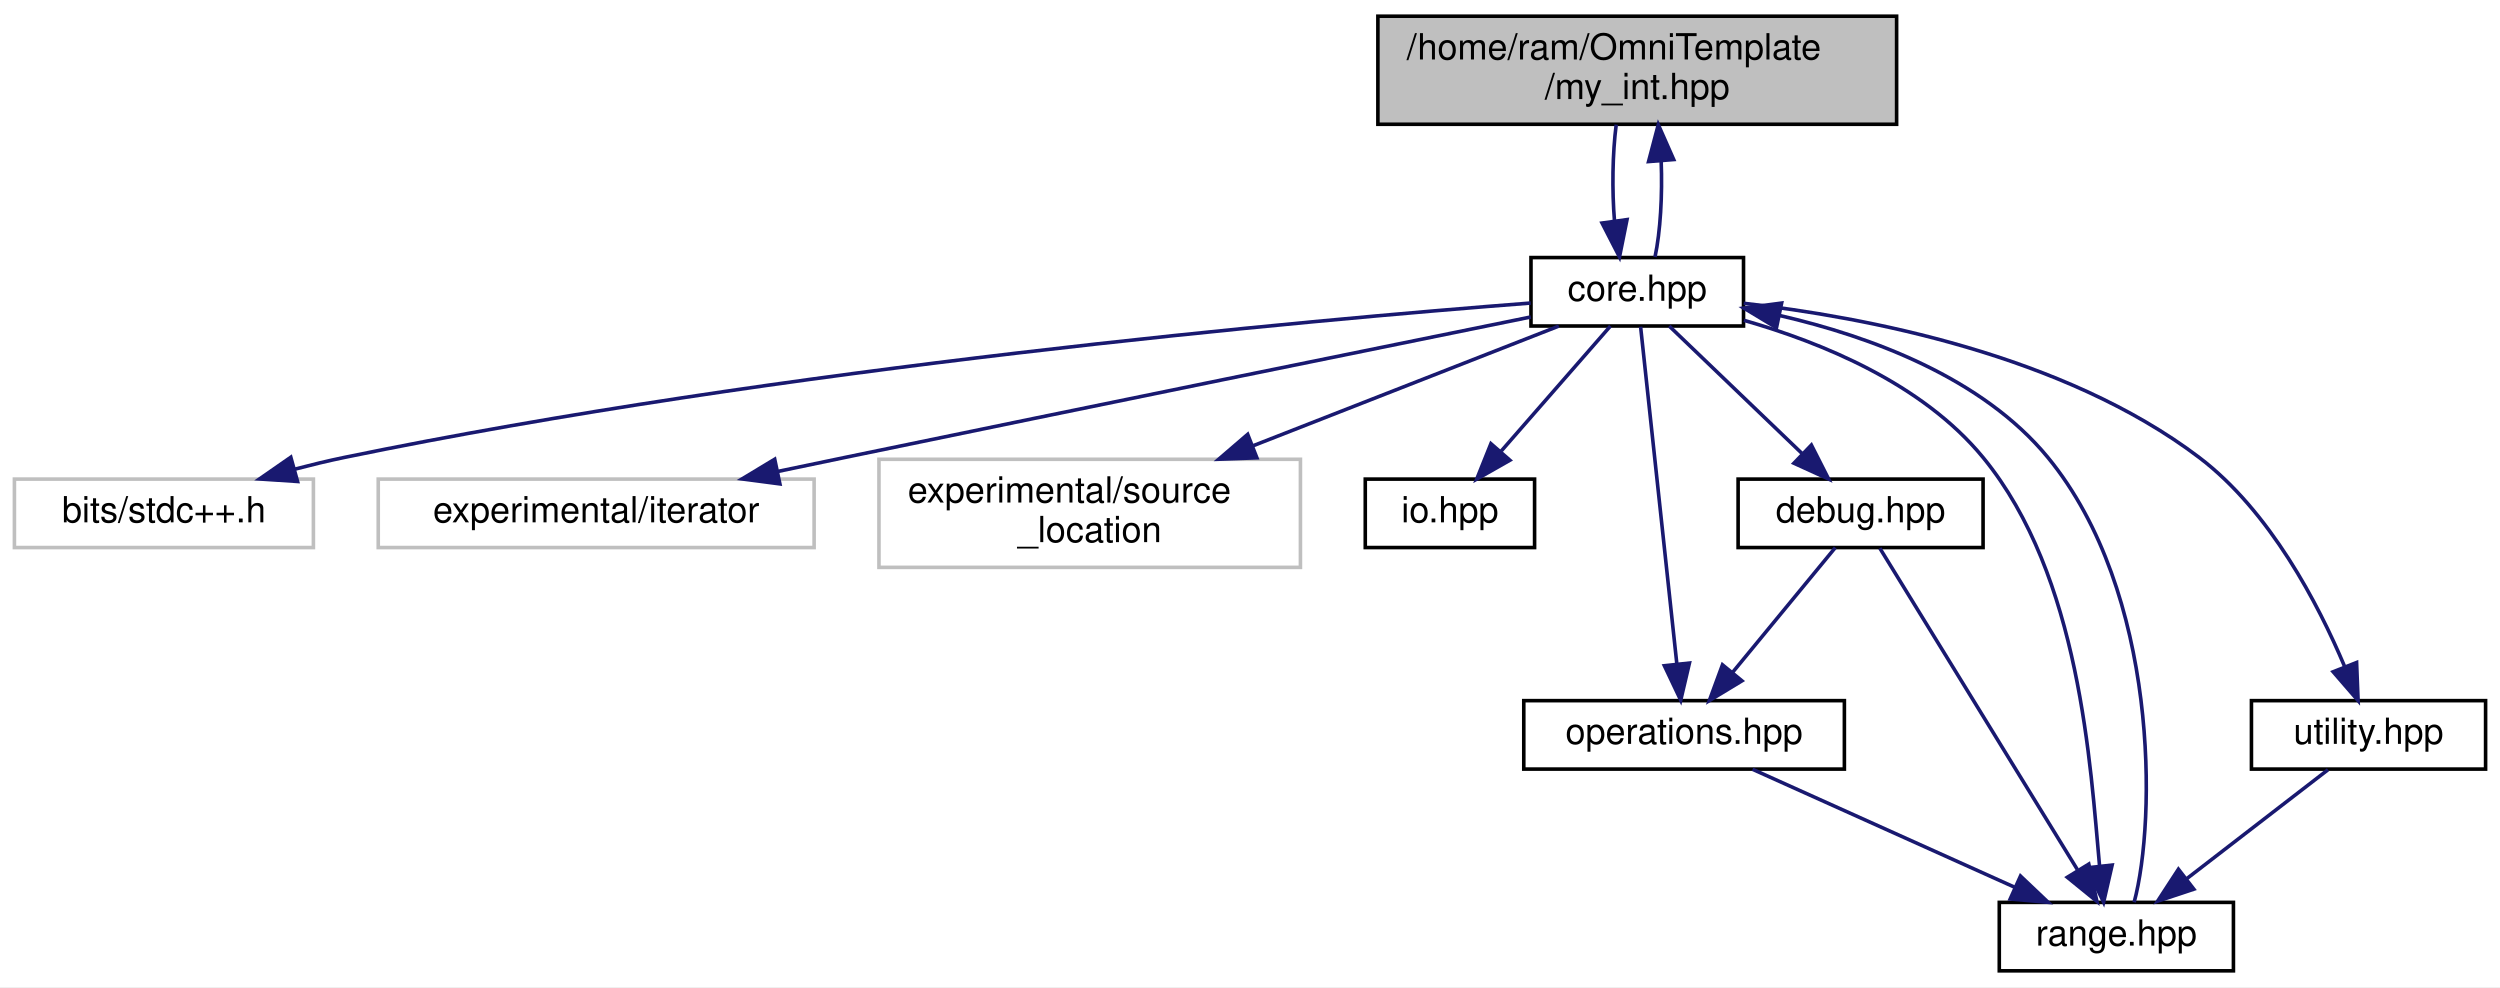
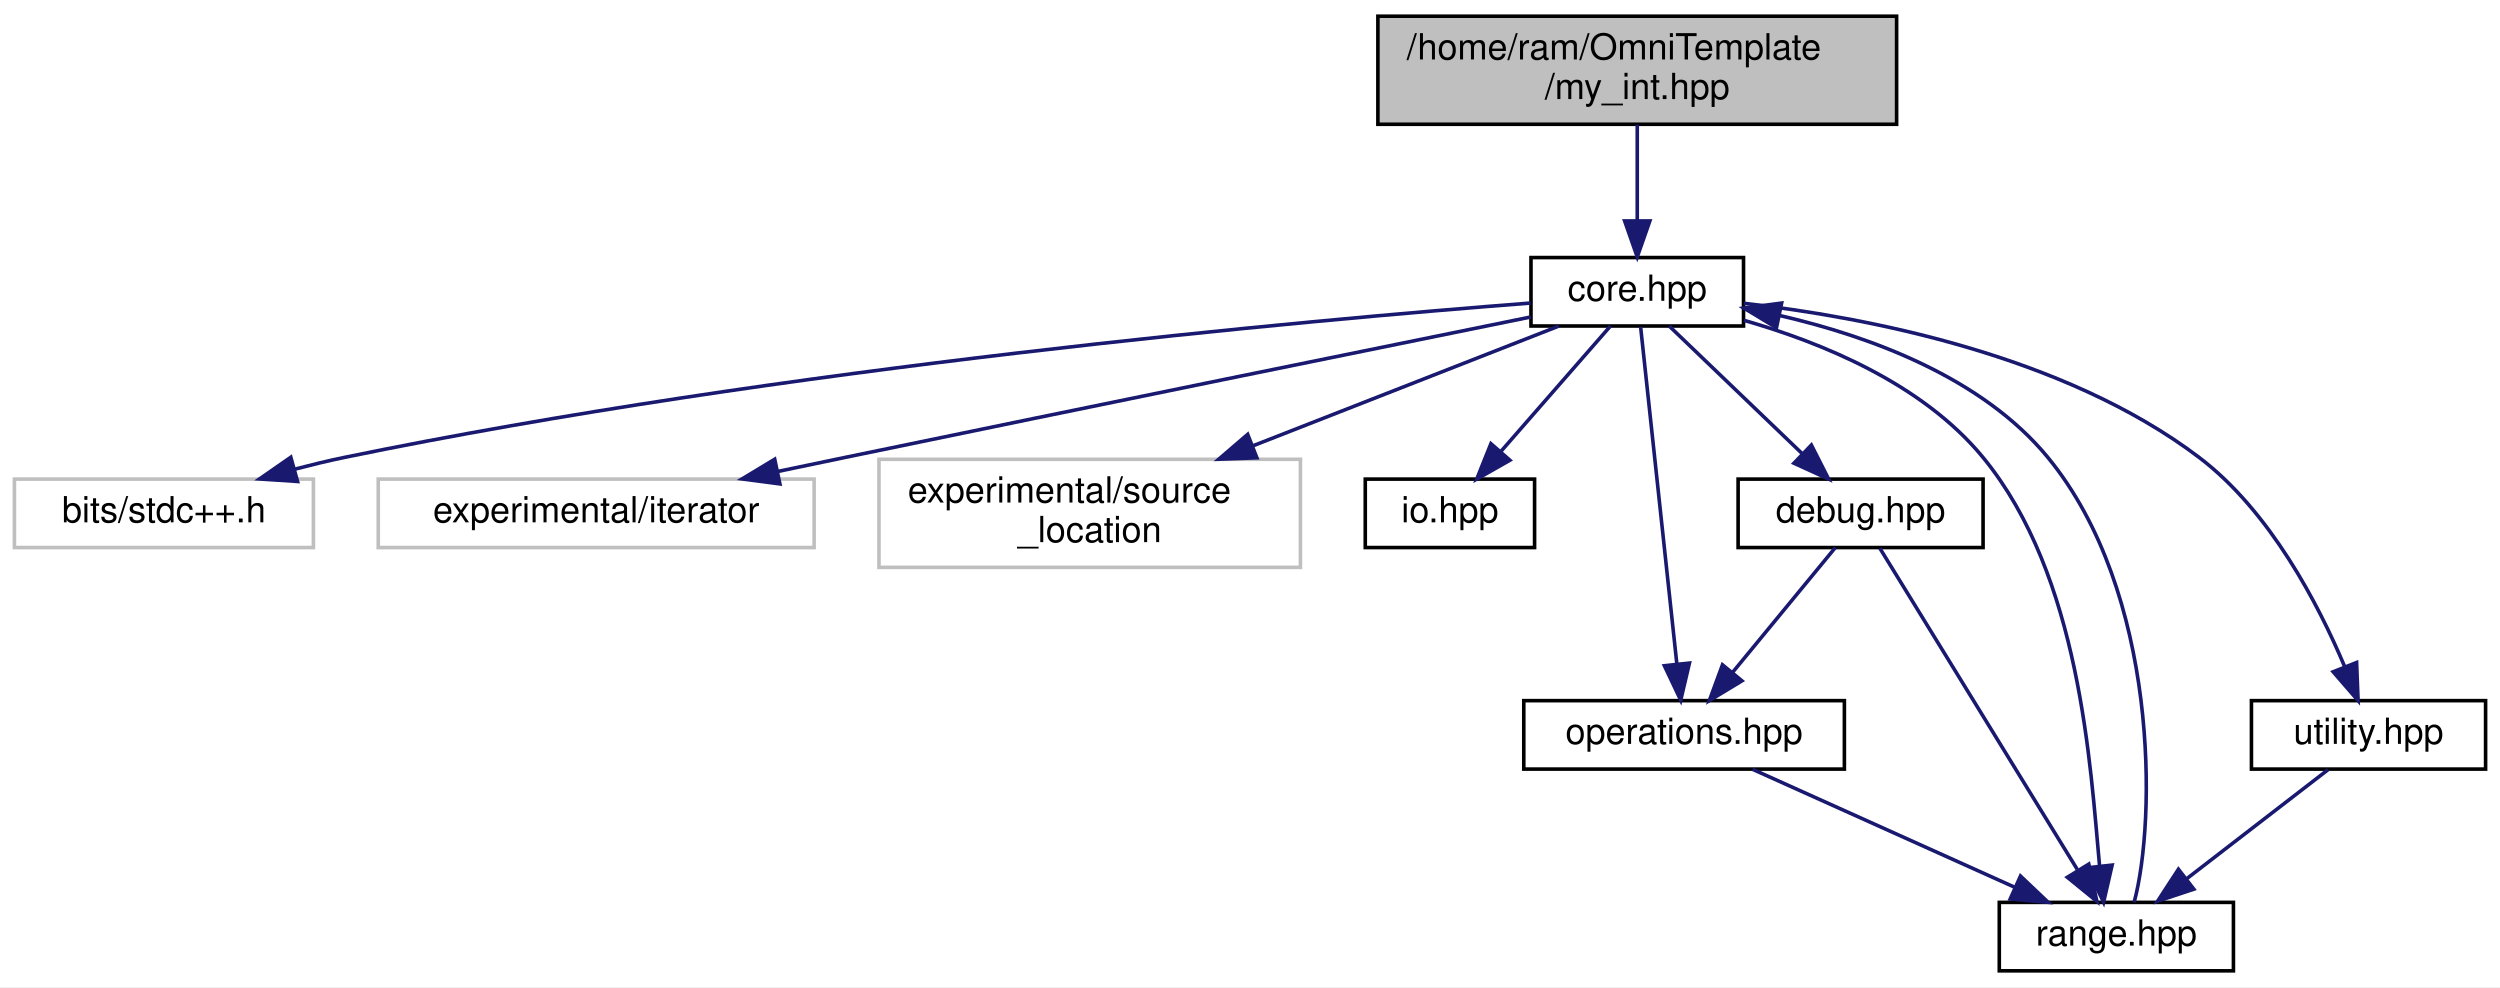
<svg xmlns="http://www.w3.org/2000/svg" xmlns:xlink="http://www.w3.org/1999/xlink" width="694pt" height="274pt" viewBox="0.00 0.00 694.00 274.00">
  <g id="graph0" class="graph" transform="scale(1 1) rotate(0) translate(4 270)">
    <polygon fill="white" stroke="transparent" points="-4,4 -4,-270 690,-270 690,4 -4,4" />
    <g id="node1" class="node">
      <g id="a_node1">
        <a xlink:title=" ">
          <polygon fill="#bfbfbf" stroke="black" points="378.5,-235.5 378.5,-265.5 522.5,-265.5 522.5,-235.5 378.5,-235.5" />
          <text text-anchor="start" x="386.5" y="-253.5" font-family="Helvetica,sans-Serif" font-size="10.00">/home/ram/OmniTemplate</text>
          <text text-anchor="middle" x="450.5" y="-242.5" font-family="Helvetica,sans-Serif" font-size="10.00">/my_int.hpp</text>
        </a>
      </g>
    </g>
    <g id="node2" class="node">
      <g id="a_node2">
        <a xlink:href="core_8hpp.html" target="_top" xlink:title=" ">
          <polygon fill="white" stroke="black" points="421,-179.5 421,-198.5 480,-198.5 480,-179.5 421,-179.5" />
          <text text-anchor="middle" x="450.5" y="-186.5" font-family="Helvetica,sans-Serif" font-size="10.00">core.hpp</text>
        </a>
      </g>
    </g>
    <g id="edge1" class="edge">
-       <path fill="none" stroke="midnightblue" d="M444.66,-235.4C443.63,-227.38 443.47,-217.23 444.19,-208.57" />
-       <polygon fill="midnightblue" stroke="midnightblue" points="447.66,-209.04 445.57,-198.66 440.73,-208.08 447.66,-209.04" />
-     </g>
-     <g id="edge5" class="edge">
-       <path fill="none" stroke="midnightblue" d="M455.43,-198.66C456.93,-205.65 457.51,-215.86 457.14,-225.29" />
-       <polygon fill="midnightblue" stroke="midnightblue" points="453.64,-225.15 456.34,-235.4 460.62,-225.71 453.64,-225.15" />
+       <path fill="none" stroke="midnightblue" d="M450.5,-235.4C450.5,-227.47 450.5,-217.46 450.5,-208.86" />
+       <polygon fill="midnightblue" stroke="midnightblue" points="454,-208.66 450.5,-198.66 447,-208.66 454,-208.66" />
    </g>
    <g id="node3" class="node">
      <g id="a_node3">
        <a xlink:title=" ">
          <polygon fill="white" stroke="#bfbfbf" points="0,-118 0,-137 83,-137 83,-118 0,-118" />
          <text text-anchor="middle" x="41.5" y="-125" font-family="Helvetica,sans-Serif" font-size="10.00">bits/stdc++.h</text>
        </a>
      </g>
    </g>
    <g id="edge2" class="edge">
      <path fill="none" stroke="midnightblue" d="M420.93,-185.88C359.21,-181.11 212.38,-167.94 91.5,-143 87.05,-142.08 82.42,-140.96 77.84,-139.76" />
      <polygon fill="midnightblue" stroke="midnightblue" points="78.6,-136.34 68.03,-137.04 76.73,-143.08 78.6,-136.34" />
    </g>
    <g id="node4" class="node">
      <g id="a_node4">
        <a xlink:title=" ">
          <polygon fill="white" stroke="#bfbfbf" points="101,-118 101,-137 222,-137 222,-118 101,-118" />
          <text text-anchor="middle" x="161.5" y="-125" font-family="Helvetica,sans-Serif" font-size="10.00">experimental/iterator</text>
        </a>
      </g>
    </g>
    <g id="edge3" class="edge">
      <path fill="none" stroke="midnightblue" d="M420.95,-182.01C378.72,-173.43 298.64,-157.13 230.5,-143 224.44,-141.74 218.09,-140.42 211.79,-139.1" />
      <polygon fill="midnightblue" stroke="midnightblue" points="212.5,-135.67 201.99,-137.05 211.06,-142.52 212.5,-135.67" />
    </g>
    <g id="node5" class="node">
      <g id="a_node5">
        <a xlink:title=" ">
          <polygon fill="white" stroke="#bfbfbf" points="240,-112.5 240,-142.5 357,-142.5 357,-112.5 240,-112.5" />
          <text text-anchor="start" x="248" y="-130.5" font-family="Helvetica,sans-Serif" font-size="10.00">experimental/source</text>
          <text text-anchor="middle" x="298.5" y="-119.5" font-family="Helvetica,sans-Serif" font-size="10.00">_location</text>
        </a>
      </g>
    </g>
    <g id="edge4" class="edge">
      <path fill="none" stroke="midnightblue" d="M428.72,-179.48C406.69,-170.85 371.98,-157.26 343.93,-146.29" />
      <polygon fill="midnightblue" stroke="midnightblue" points="344.91,-142.91 334.32,-142.52 342.36,-149.43 344.91,-142.91" />
    </g>
    <g id="node6" class="node">
      <g id="a_node6">
        <a xlink:href="io_8hpp.html" target="_top" xlink:title=" ">
          <polygon fill="white" stroke="black" points="375,-118 375,-137 422,-137 422,-118 375,-118" />
          <text text-anchor="middle" x="398.5" y="-125" font-family="Helvetica,sans-Serif" font-size="10.00">io.hpp</text>
        </a>
      </g>
    </g>
-     <g id="edge6" class="edge">
+     <g id="edge5" class="edge">
      <path fill="none" stroke="midnightblue" d="M443.05,-179.48C435.17,-170.46 422.56,-156.02 412.76,-144.81" />
      <polygon fill="midnightblue" stroke="midnightblue" points="415.15,-142.24 405.94,-137.01 409.88,-146.84 415.15,-142.24" />
    </g>
    <g id="node7" class="node">
      <g id="a_node7">
        <a xlink:href="debug_8hpp.html" target="_top" xlink:title=" ">
          <polygon fill="white" stroke="black" points="478.5,-118 478.5,-137 546.5,-137 546.5,-118 478.5,-118" />
          <text text-anchor="middle" x="512.5" y="-125" font-family="Helvetica,sans-Serif" font-size="10.00">debug.hpp</text>
        </a>
      </g>
    </g>
-     <g id="edge7" class="edge">
+     <g id="edge6" class="edge">
      <path fill="none" stroke="midnightblue" d="M459.38,-179.48C468.96,-170.28 484.41,-155.46 496.19,-144.16" />
      <polygon fill="midnightblue" stroke="midnightblue" points="498.84,-146.46 503.63,-137.01 493.99,-141.41 498.84,-146.46" />
    </g>
    <g id="node8" class="node">
      <g id="a_node8">
        <a xlink:href="operations_8hpp.html" target="_top" xlink:title=" ">
          <polygon fill="white" stroke="black" points="419,-56.5 419,-75.5 508,-75.5 508,-56.5 419,-56.5" />
          <text text-anchor="middle" x="463.5" y="-63.5" font-family="Helvetica,sans-Serif" font-size="10.00">operations.hpp</text>
        </a>
      </g>
    </g>
-     <g id="edge12" class="edge">
+     <g id="edge11" class="edge">
      <path fill="none" stroke="midnightblue" d="M451.43,-179.3C453.52,-159.85 458.61,-112.49 461.47,-85.9" />
      <polygon fill="midnightblue" stroke="midnightblue" points="464.99,-85.94 462.57,-75.62 458.03,-85.19 464.99,-85.94" />
    </g>
    <g id="node9" class="node">
      <g id="a_node9">
        <a xlink:href="range_8hpp.html" target="_top" xlink:title=" ">
          <polygon fill="white" stroke="black" points="551,-0.5 551,-19.5 616,-19.5 616,-0.5 551,-0.5" />
          <text text-anchor="middle" x="583.5" y="-7.5" font-family="Helvetica,sans-Serif" font-size="10.00">range.hpp</text>
        </a>
      </g>
    </g>
-     <g id="edge13" class="edge">
+     <g id="edge12" class="edge">
      <path fill="none" stroke="midnightblue" d="M480.11,-181.08C501.66,-174.91 529.64,-163.54 546.5,-143 573.55,-110.06 576.29,-57.27 578.85,-29.48" />
      <polygon fill="midnightblue" stroke="midnightblue" points="582.33,-29.86 579.96,-19.54 575.37,-29.09 582.33,-29.86" />
    </g>
    <g id="node10" class="node">
      <g id="a_node10">
        <a xlink:href="utility_8hpp.html" target="_top" xlink:title=" ">
          <polygon fill="white" stroke="black" points="621,-56.5 621,-75.5 686,-75.5 686,-56.5 621,-56.5" />
          <text text-anchor="middle" x="653.5" y="-63.5" font-family="Helvetica,sans-Serif" font-size="10.00">utility.hpp</text>
        </a>
      </g>
    </g>
-     <g id="edge14" class="edge">
+     <g id="edge13" class="edge">
      <path fill="none" stroke="midnightblue" d="M480.05,-185.81C513.71,-181.99 568.88,-171.53 606.5,-143 626.15,-128.09 639.52,-102.39 646.84,-85.04" />
      <polygon fill="midnightblue" stroke="midnightblue" points="650.19,-86.09 650.61,-75.5 643.68,-83.51 650.19,-86.09" />
    </g>
-     <g id="edge8" class="edge">
+     <g id="edge7" class="edge">
      <path fill="none" stroke="midnightblue" d="M505.48,-117.98C498.06,-108.96 486.17,-94.52 476.93,-83.31" />
      <polygon fill="midnightblue" stroke="midnightblue" points="479.57,-81 470.51,-75.51 474.16,-85.45 479.57,-81" />
    </g>
-     <g id="edge11" class="edge">
+     <g id="edge10" class="edge">
      <path fill="none" stroke="midnightblue" d="M517.84,-117.82C529.45,-98.92 557.22,-53.75 572.67,-28.62" />
      <polygon fill="midnightblue" stroke="midnightblue" points="575.85,-30.13 578.1,-19.78 569.88,-26.47 575.85,-30.13" />
    </g>
-     <g id="edge9" class="edge">
+     <g id="edge8" class="edge">
      <path fill="none" stroke="midnightblue" d="M482.51,-56.44C502.09,-47.64 532.81,-33.81 555.23,-23.72" />
      <polygon fill="midnightblue" stroke="midnightblue" points="556.89,-26.81 564.57,-19.52 554.02,-20.43 556.89,-26.81" />
    </g>
-     <g id="edge10" class="edge">
+     <g id="edge9" class="edge">
      <path fill="none" stroke="midnightblue" d="M588.44,-19.54C594.59,-42.35 595.27,-105.52 564.5,-143 546.36,-165.09 515.36,-176.57 490.13,-182.39" />
      <polygon fill="midnightblue" stroke="midnightblue" points="489.15,-179.02 480.07,-184.48 490.58,-185.87 489.15,-179.02" />
    </g>
-     <g id="edge15" class="edge">
+     <g id="edge14" class="edge">
      <path fill="none" stroke="midnightblue" d="M642.25,-56.32C631.7,-48.18 615.7,-35.84 603.06,-26.09" />
      <polygon fill="midnightblue" stroke="midnightblue" points="605.01,-23.17 594.95,-19.83 600.73,-28.71 605.01,-23.17" />
    </g>
  </g>
</svg>
